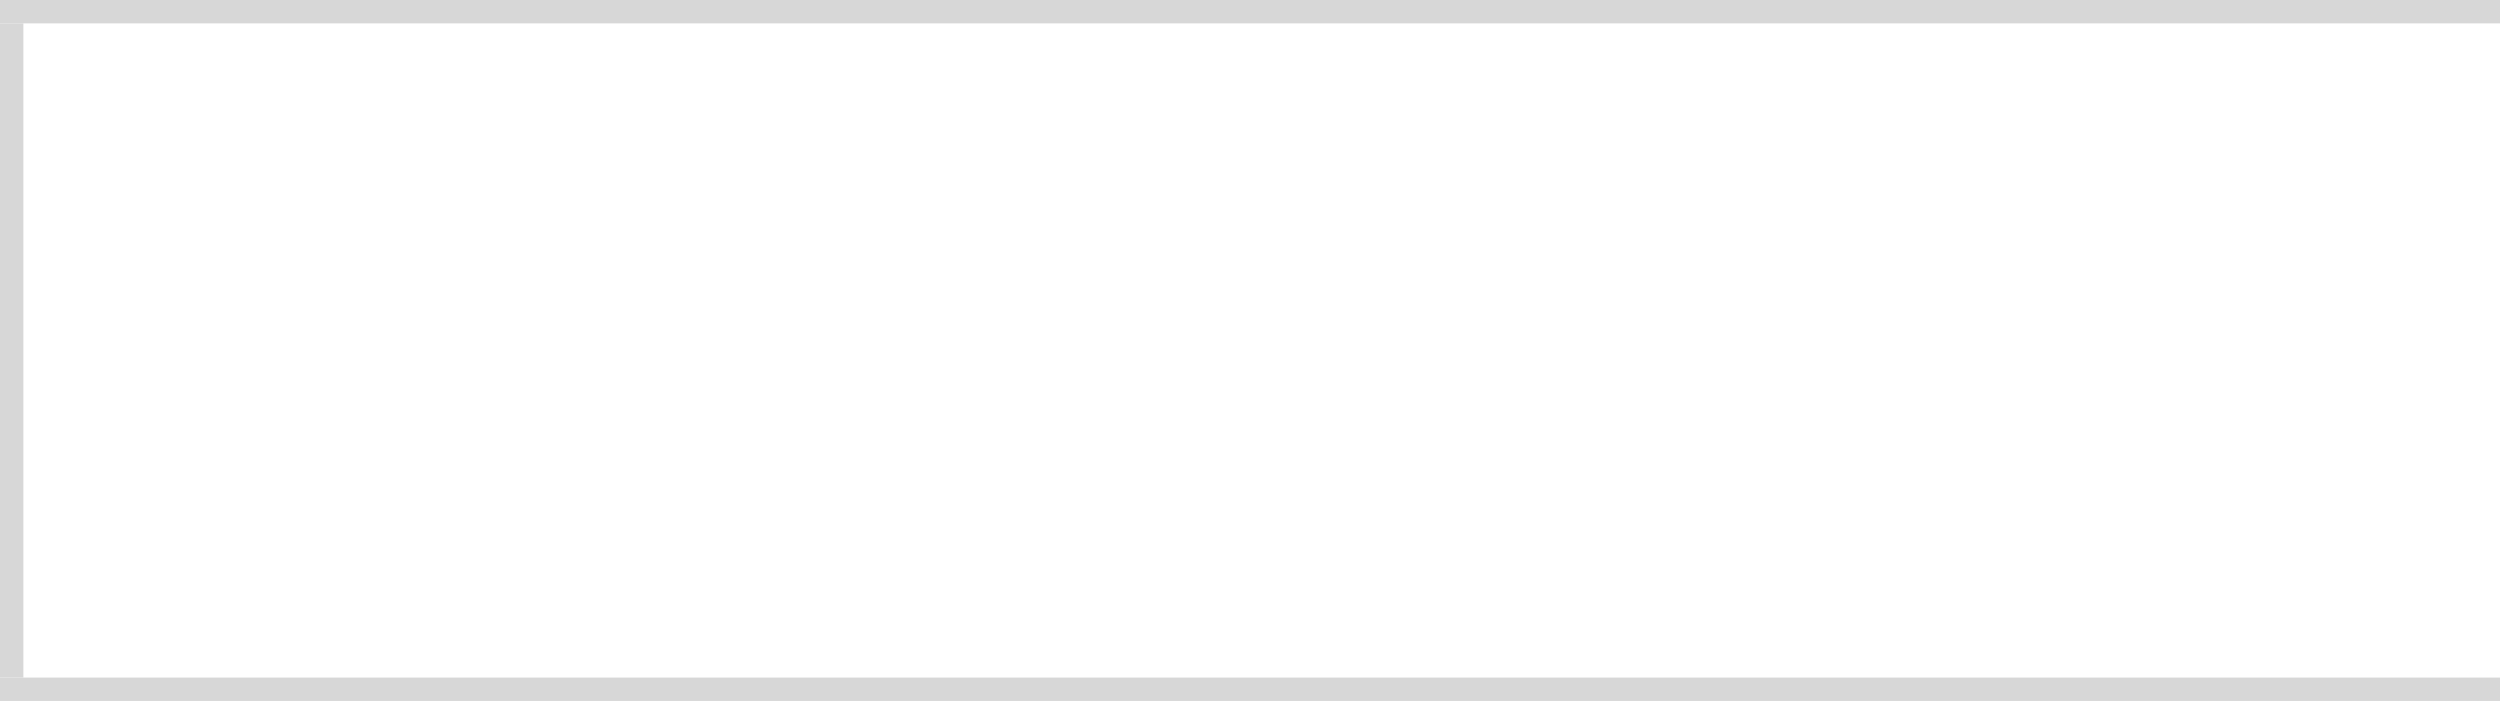
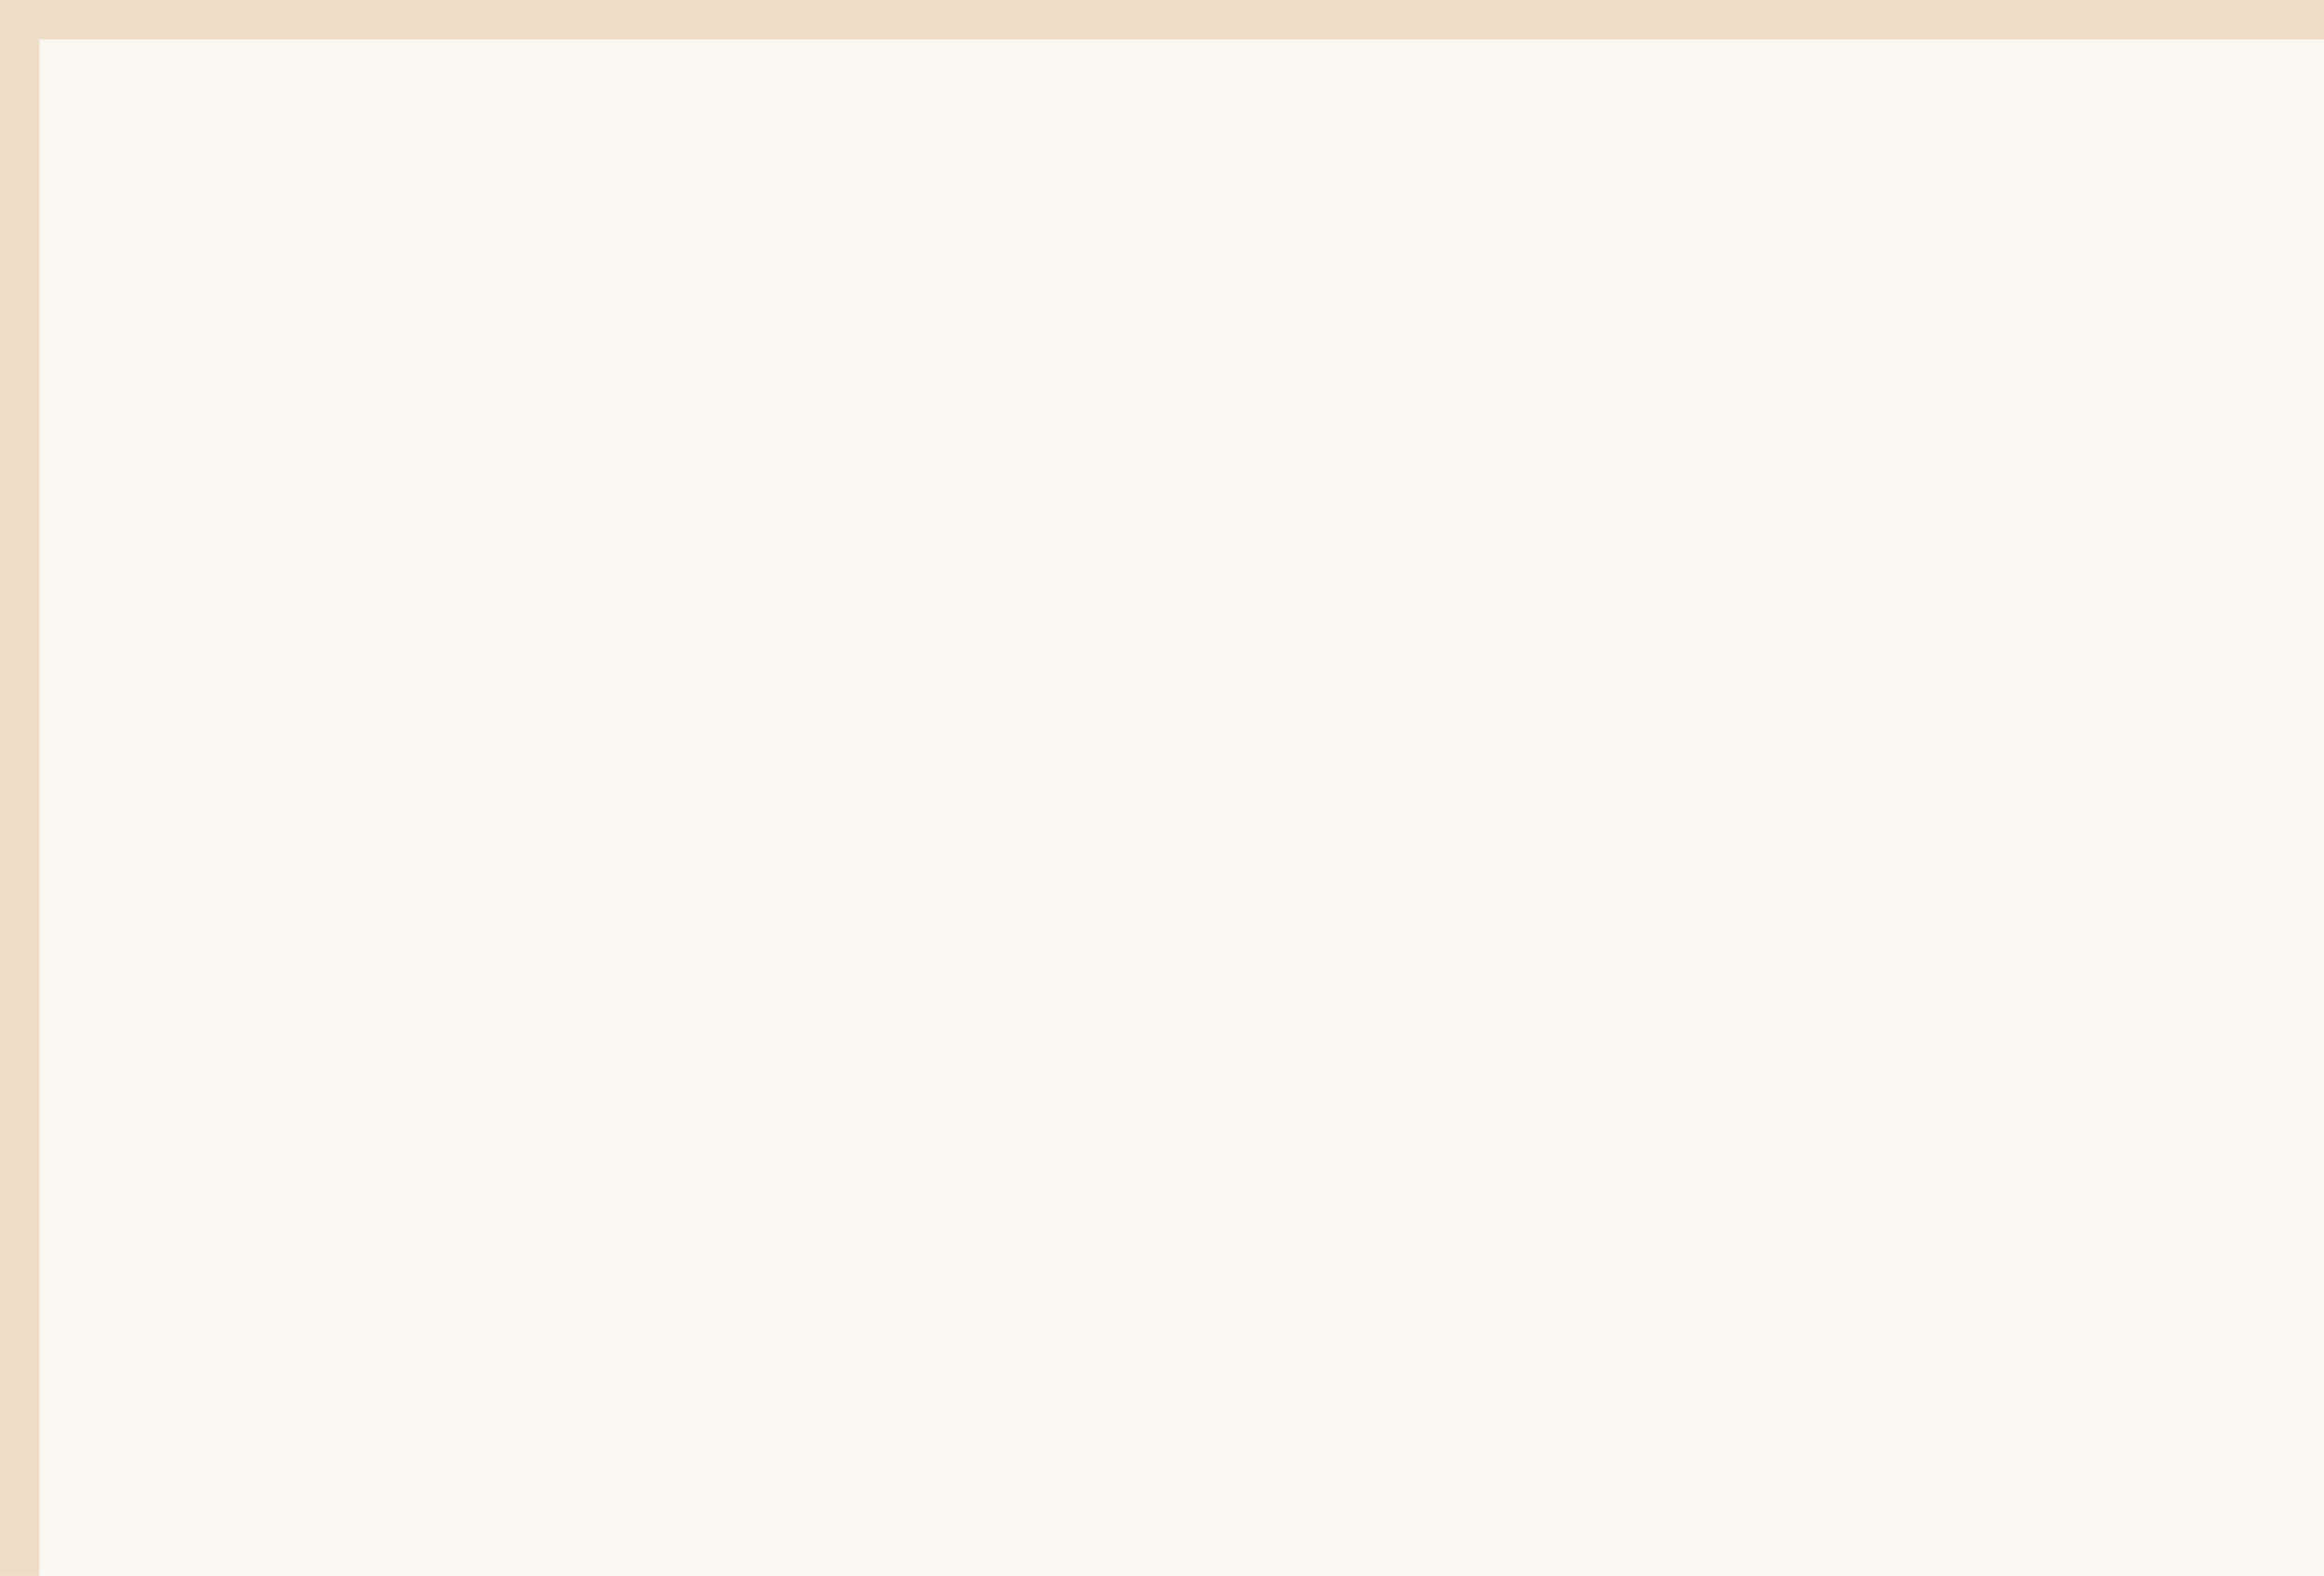
- <svg xmlns="http://www.w3.org/2000/svg" version="1.1" width="107px" height="30px" viewBox="0 160 107 30">
-   <path d="M 1 1  L 107 1  L 107 29  L 1 29  L 1 1  Z " fill-rule="nonzero" fill="rgba(242, 242, 242, 0)" stroke="none" transform="matrix(1 0 0 1 0 160 )" class="fill" />
-   <path d="M 0.5 1  L 0.5 29  " stroke-width="1" stroke-dasharray="0" stroke="rgba(215, 215, 215, 1)" fill="none" transform="matrix(1 0 0 1 0 160 )" class="stroke" />
-   <path d="M 0 0.5  L 107 0.5  " stroke-width="1" stroke-dasharray="0" stroke="rgba(215, 215, 215, 1)" fill="none" transform="matrix(1 0 0 1 0 160 )" class="stroke" />
-   <path d="M 0 29.5  L 107 29.5  " stroke-width="1" stroke-dasharray="0" stroke="rgba(215, 215, 215, 1)" fill="none" transform="matrix(1 0 0 1 0 160 )" class="stroke" />
+ <svg xmlns="http://www.w3.org/2000/svg" version="1.1" width="59px" height="40px" viewBox="152 0 59 40">
+   <path d="M 1 1  L 59 1  L 59 40  L 1 40  L 1 1  Z " fill-rule="nonzero" fill="rgba(222, 190, 143, 0.098)" stroke="none" transform="matrix(1 0 0 1 152 0 )" class="fill" />
+   <path d="M 0.5 1  L 0.5 40  " stroke-width="1" stroke-dasharray="0" stroke="rgba(222, 190, 143, 0.498)" fill="none" transform="matrix(1 0 0 1 152 0 )" class="stroke" />
+   <path d="M 0 0.5  L 59 0.5  " stroke-width="1" stroke-dasharray="0" stroke="rgba(222, 190, 143, 0.498)" fill="none" transform="matrix(1 0 0 1 152 0 )" class="stroke" />
</svg>
